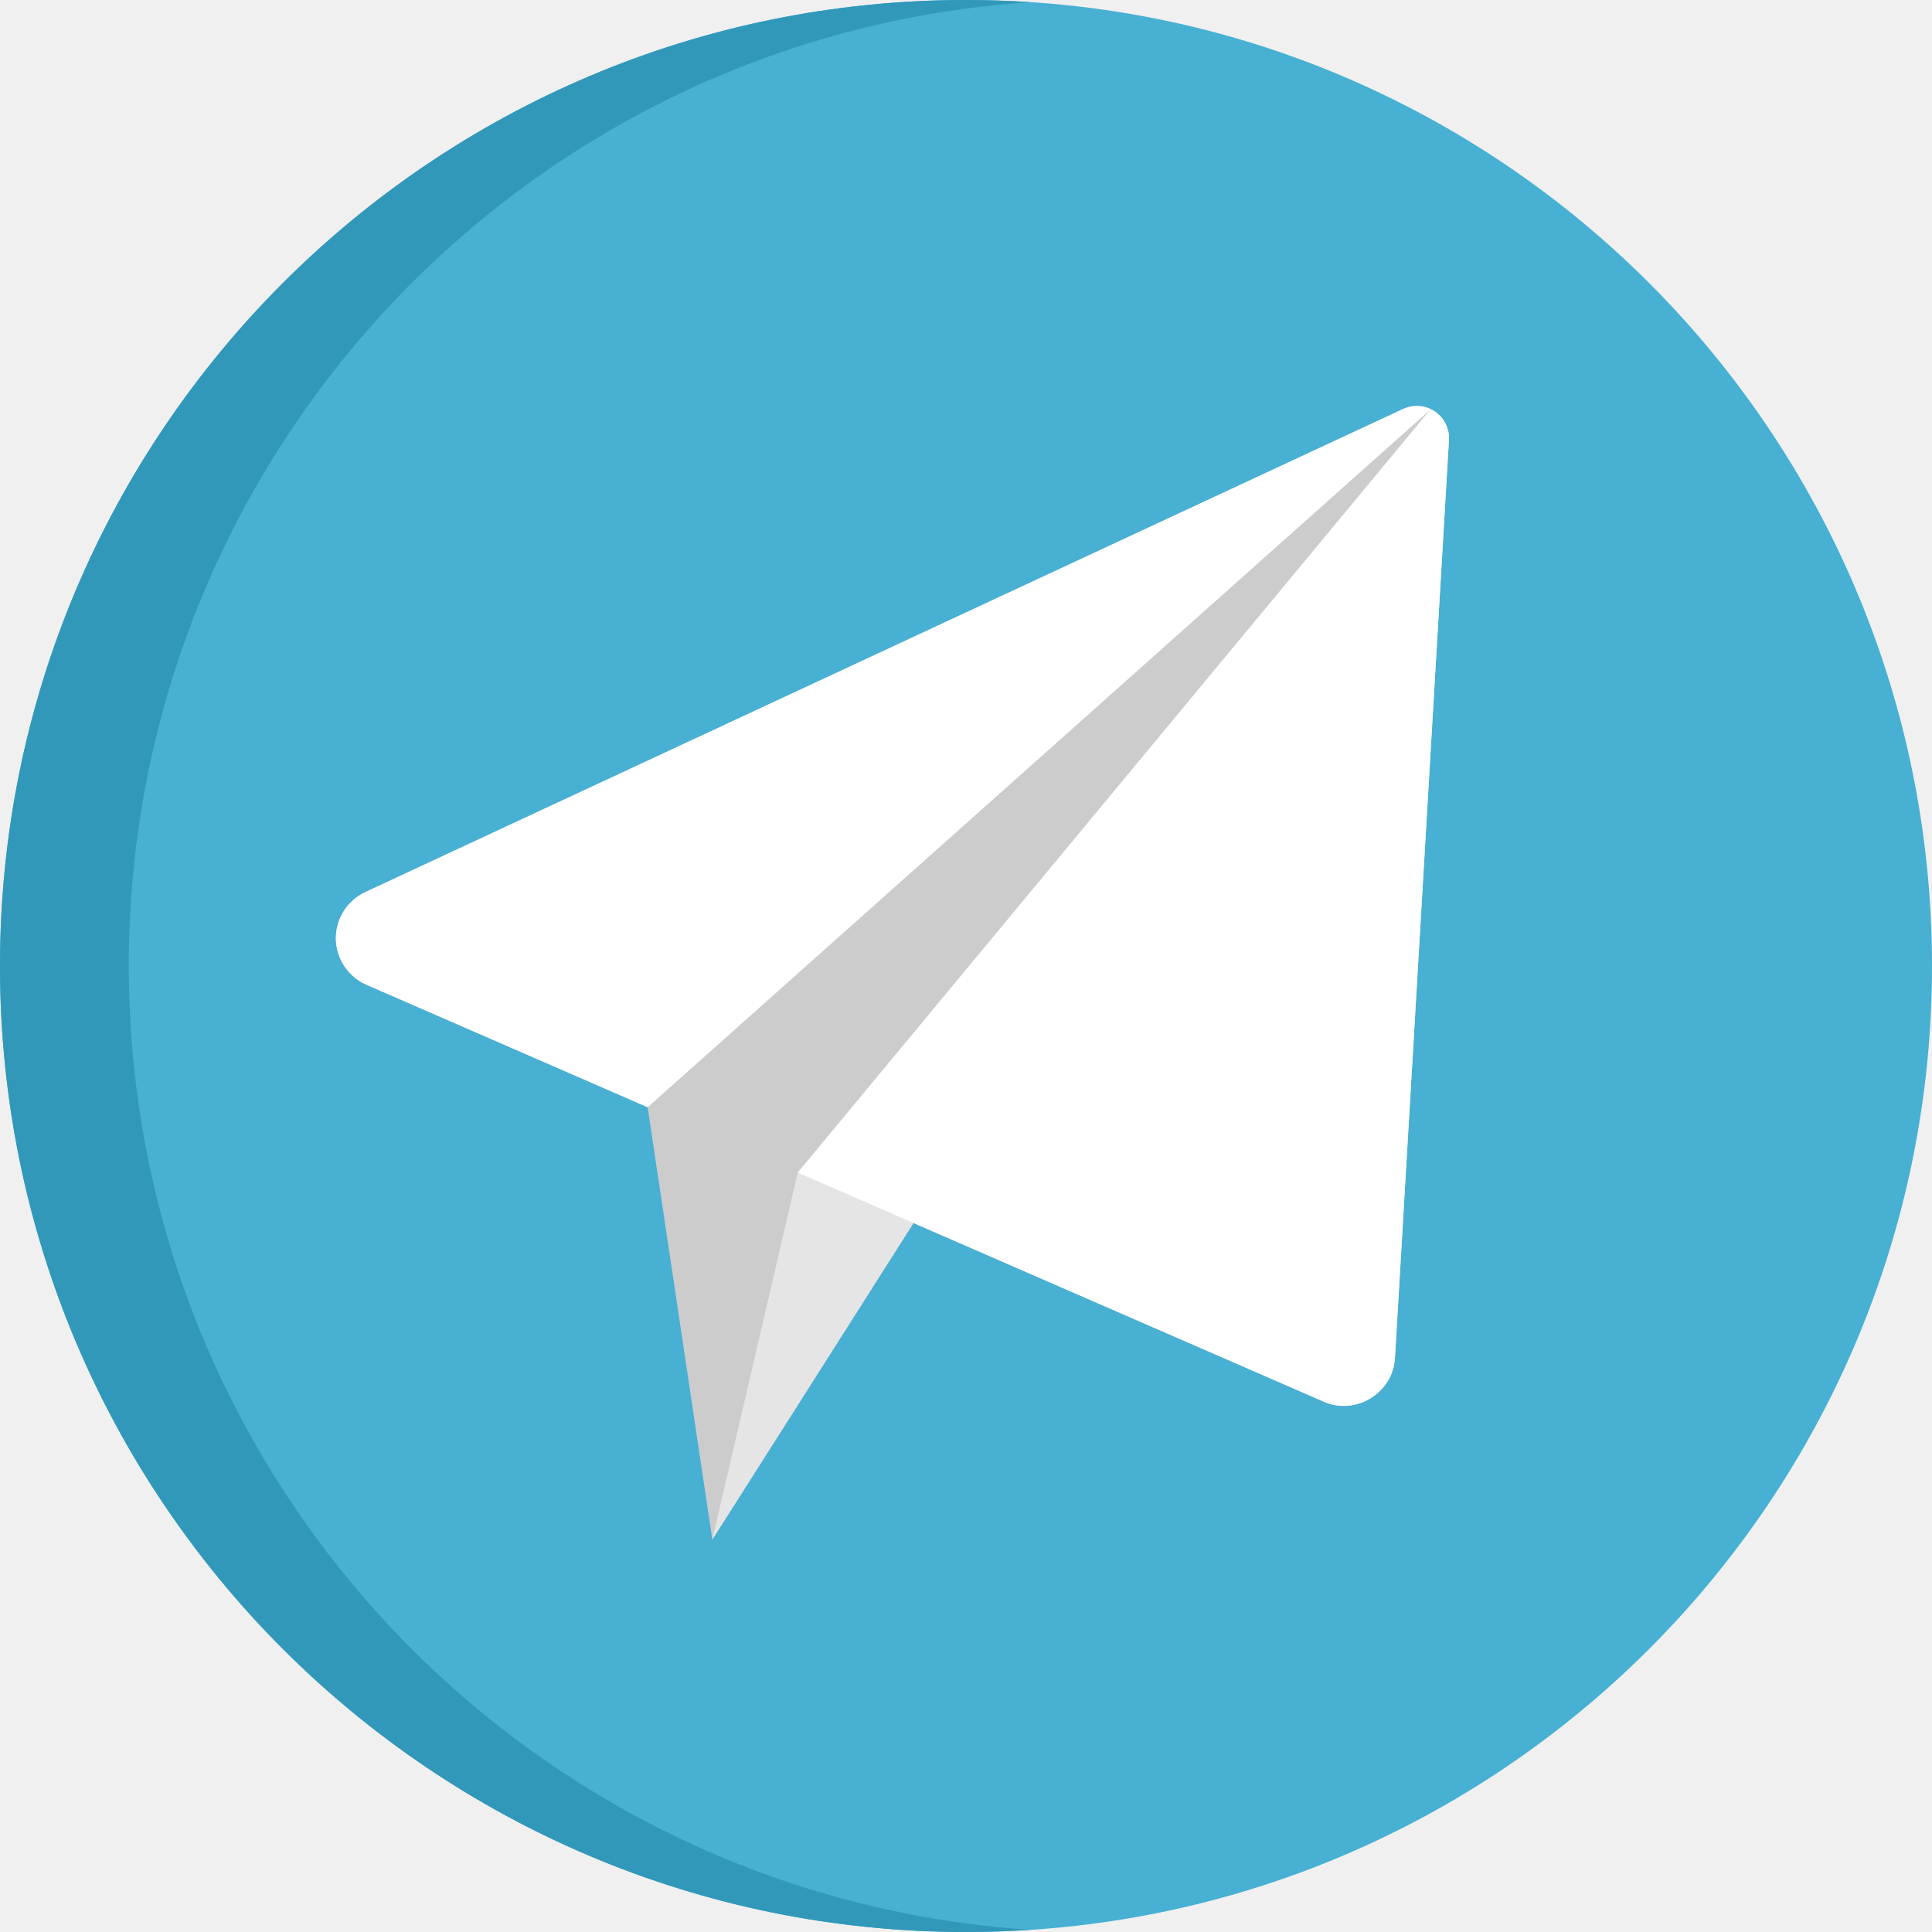
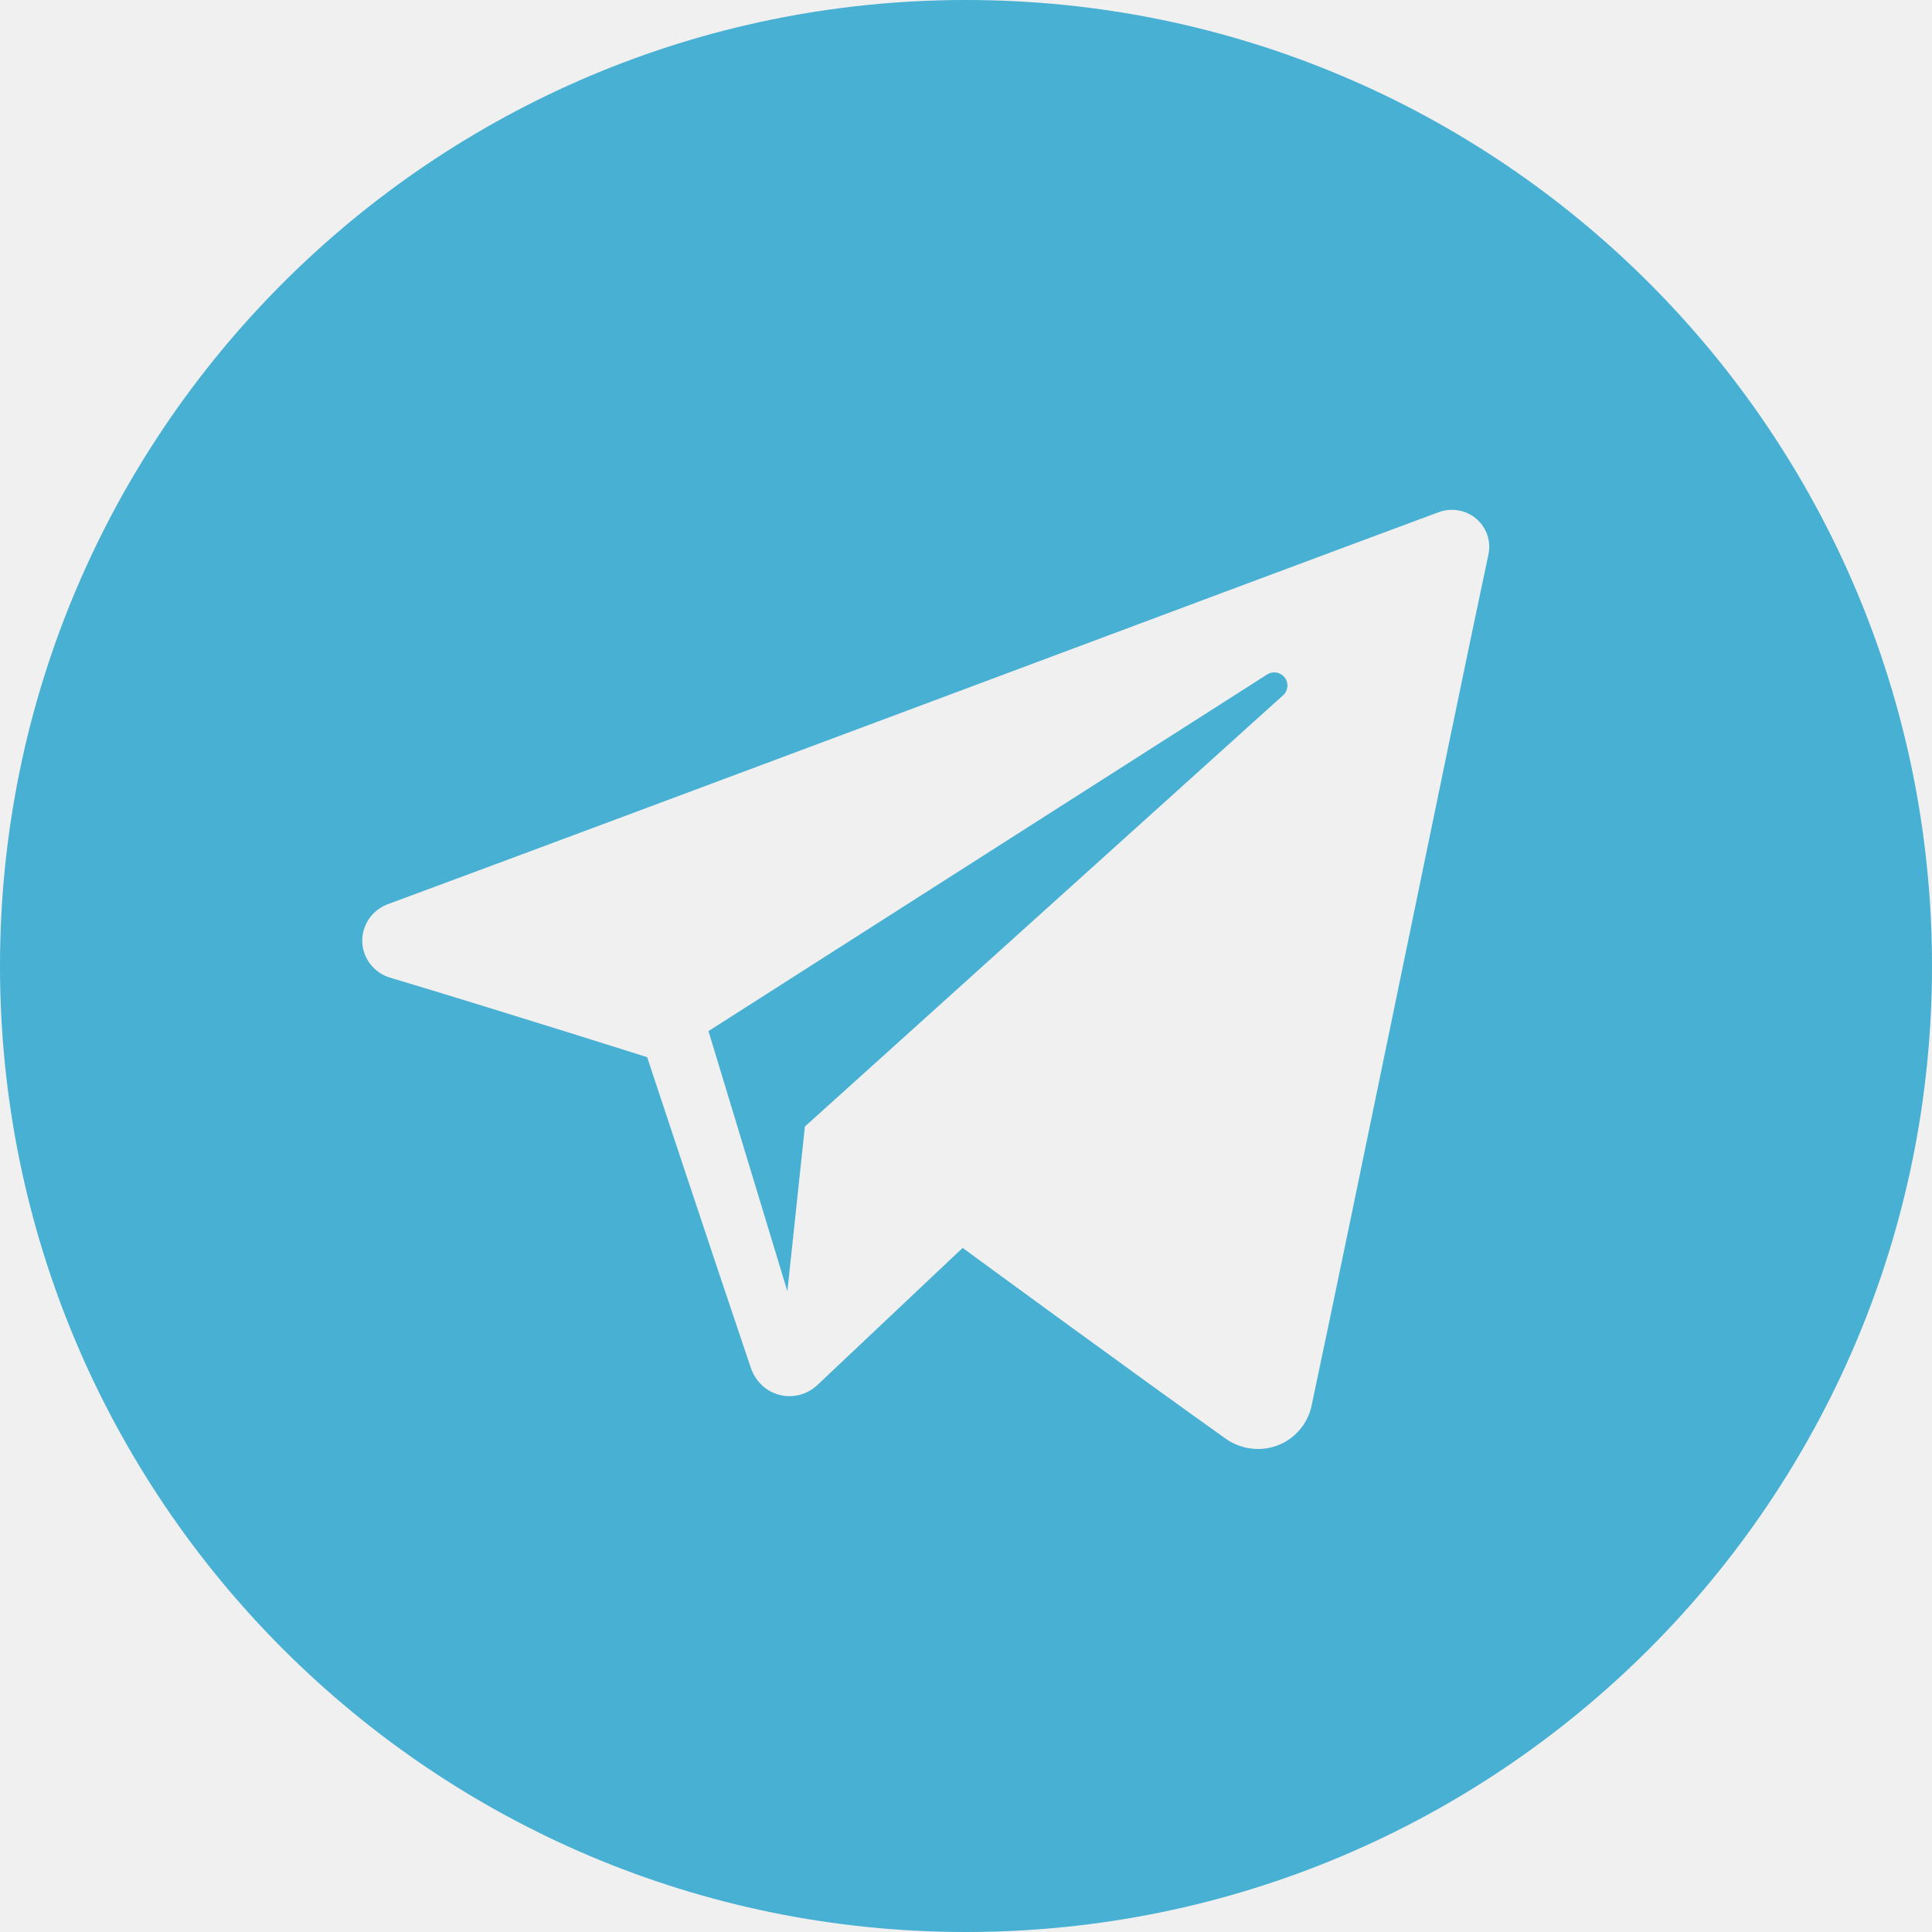
- <svg xmlns="http://www.w3.org/2000/svg" version="1.1" id="Layer_1" x="0px" y="0px" viewBox="0 0 512 512" style="enable-background:new 0 0 512 512;" xml:space="preserve">
-   <circle style="fill:#47B0D3;" cx="256" cy="256" r="256" />
-   <path style="fill:#3298BA;" d="M34.133,256c0-135.648,105.508-246.636,238.933-255.421C267.424,0.208,261.737,0,256,0  C114.615,0,0,114.615,0,256s114.615,256,256,256c5.737,0,11.424-0.208,17.067-0.579C139.642,502.636,34.133,391.648,34.133,256z" />
-   <path style="fill:#E5E5E5;" d="M380.263,109.054c-2.486-1.69-5.676-1.946-8.399-0.679L96.777,236.433  c-4.833,2.251-7.887,7.172-7.766,12.501c0.117,5.226,3.28,9.92,8.065,12.015l253.613,110.457c8.468,3.849,18.439-2.21,18.983-11.453  l14.314-243.341C384.161,113.614,382.748,110.742,380.263,109.054z" />
-   <polygon style="fill:#CCCCCC;" points="171.631,293.421 188.772,408 379.168,108.432 " />
-   <path style="fill:#FFFFFF;" d="M371.866,108.375L96.777,236.433c-4.737,2.205-7.826,7.121-7.769,12.345  c0.058,5.233,3.276,10.074,8.067,12.171l74.557,32.471l207.536-184.988C376.882,107.33,374.203,107.287,371.866,108.375z" />
-   <polygon style="fill:#E5E5E5;" points="211.418,310.749 188.772,408 379.168,108.432 " />
-   <path style="fill:#FFFFFF;" d="M380.263,109.054c-0.351-0.239-0.72-0.442-1.095-0.622l-167.75,202.317l139.27,60.657  c8.468,3.849,18.439-2.21,18.983-11.453l14.314-243.341C384.161,113.614,382.748,110.742,380.263,109.054z" />
-   <g>
- </g>
-   <g>
- </g>
-   <g>
- </g>
-   <g>
- </g>
-   <g>
- </g>
-   <g>
- </g>
-   <g>
- </g>
-   <g>
- </g>
-   <g>
- </g>
-   <g>
- </g>
-   <g>
- </g>
-   <g>
- </g>
-   <g>
- </g>
-   <g>
- </g>
-   <g>
- </g>
+ <svg xmlns="http://www.w3.org/2000/svg" width="50" height="50" viewBox="0 0 50 50" fill="none">
+   <path fill-rule="evenodd" clip-rule="evenodd" d="M25 0C11.196 0 0 11.192 0 25C0 38.806 11.196 50 25 50C38.806 50 50 38.806 50 25C50 11.192 38.806 0 25 0ZM31.717 37.231C32.108 37.508 32.612 37.577 33.062 37.408C33.51 37.237 33.842 36.852 33.942 36.385C34.998 31.423 37.56 18.86 38.521 14.348C38.594 14.006 38.473 13.652 38.206 13.425C37.938 13.198 37.567 13.133 37.237 13.254C32.142 15.142 16.448 21.029 10.033 23.402C9.627 23.554 9.363 23.944 9.375 24.375C9.39 24.804 9.679 25.177 10.096 25.302C12.973 26.163 16.748 27.36 16.748 27.36C16.748 27.36 18.512 32.69 19.431 35.398C19.548 35.74 19.815 36.006 20.165 36.098C20.517 36.19 20.89 36.094 21.152 35.846C22.629 34.452 24.913 32.296 24.913 32.296C24.913 32.296 29.254 35.477 31.717 37.231V37.231ZM18.335 26.685L20.377 33.417L20.831 29.154C20.831 29.154 28.712 22.044 33.208 17.992C33.34 17.873 33.356 17.673 33.248 17.533C33.14 17.394 32.94 17.36 32.792 17.456C27.583 20.781 18.335 26.685 18.335 26.685V26.685Z" fill="#47B0D3" />
</svg>
